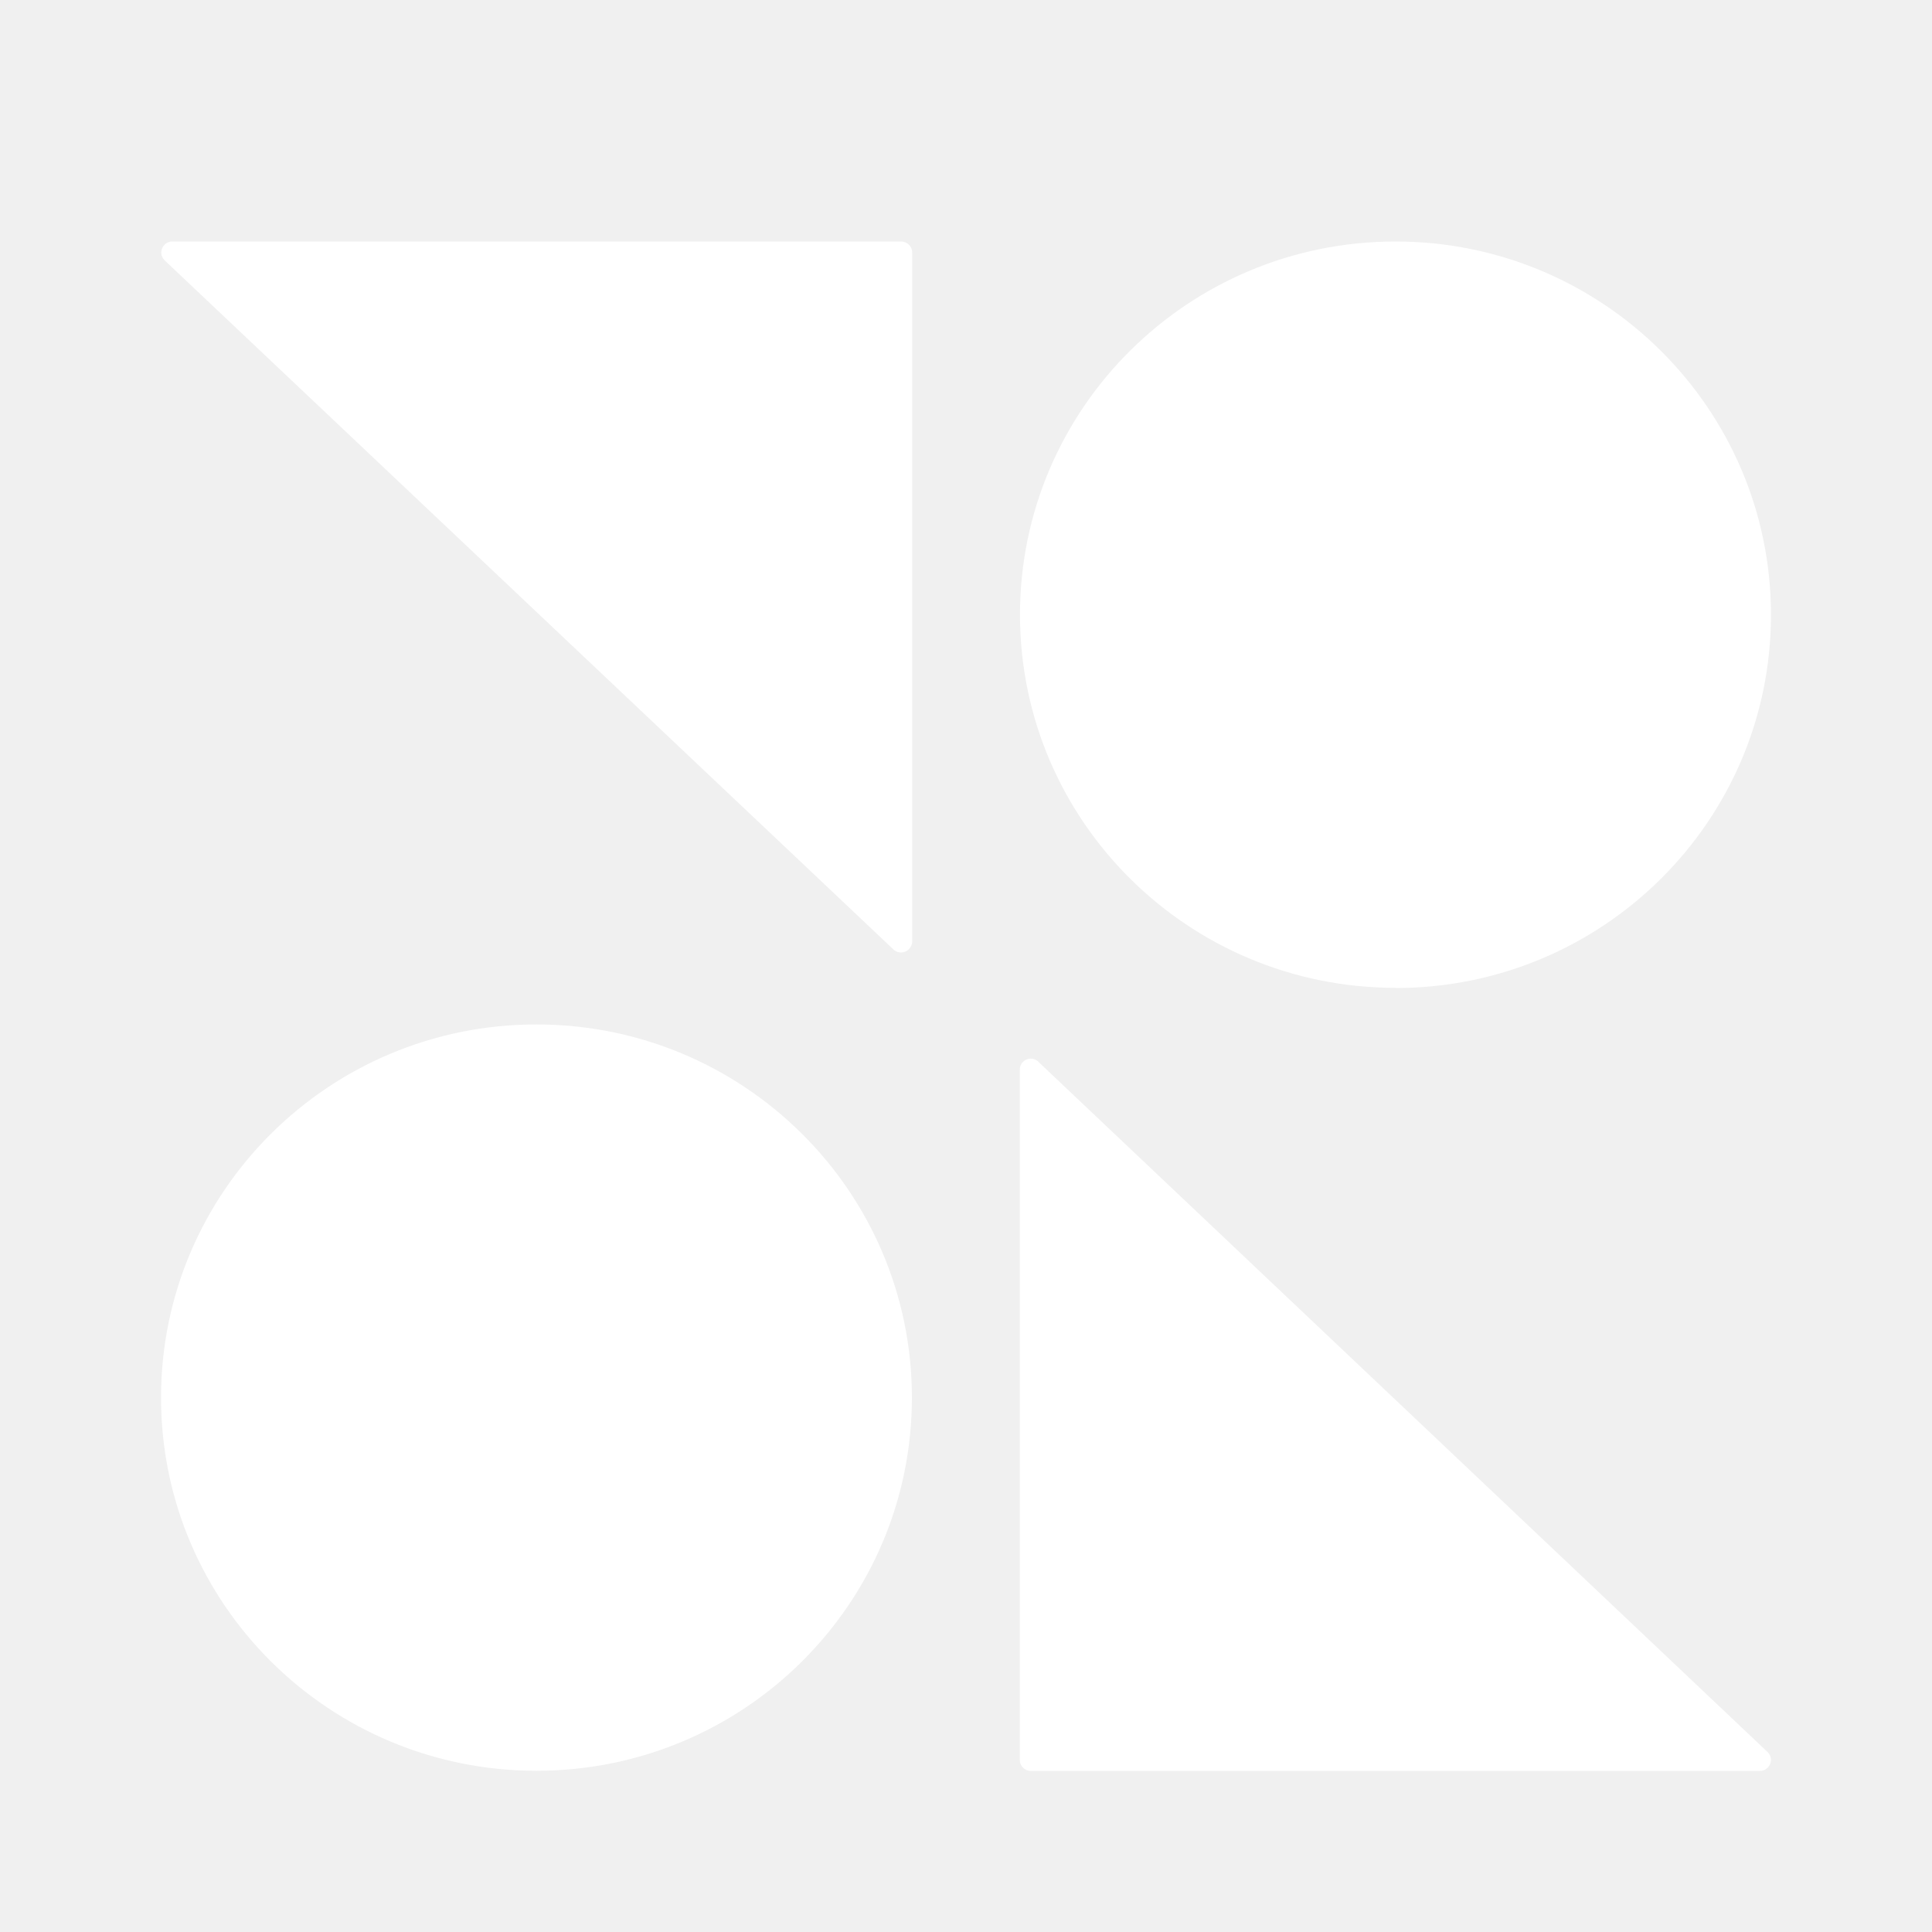
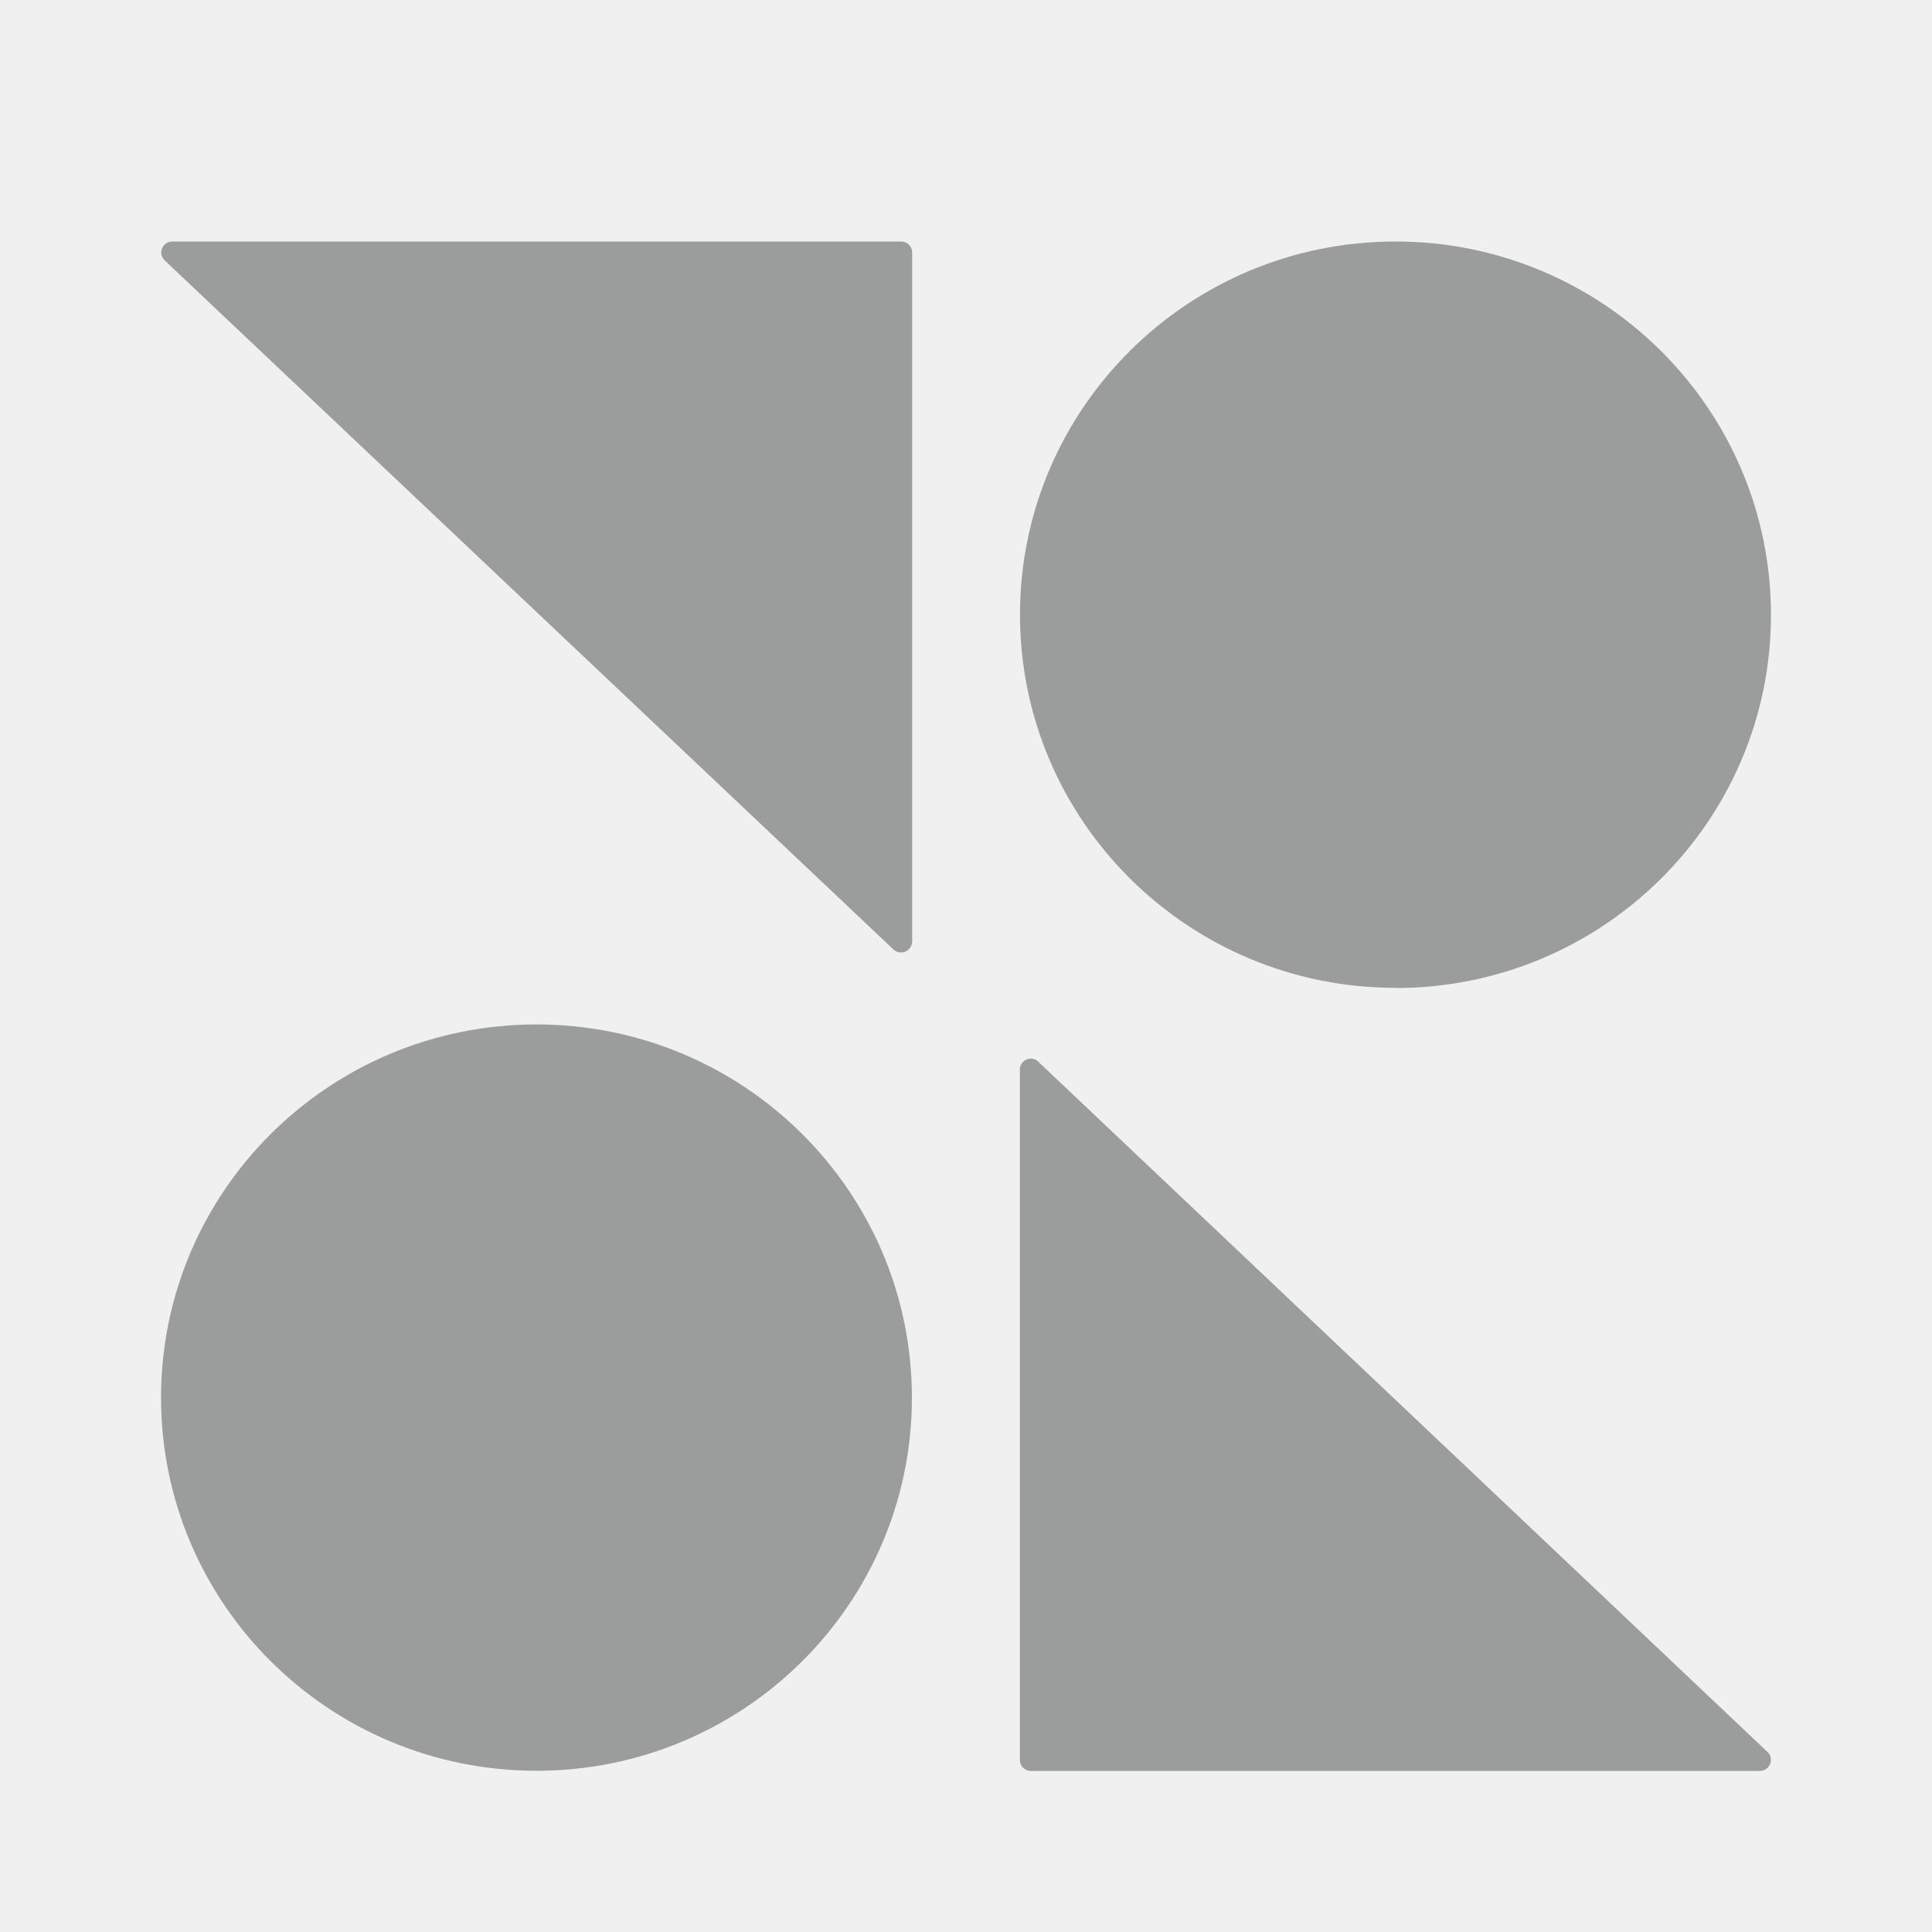
<svg xmlns="http://www.w3.org/2000/svg" width="20" height="20" viewBox="0 0 20 20" fill="none">
-   <path d="M14.446 10.228C16.592 10.228 18.333 8.498 18.333 6.365C18.333 4.232 16.592 2.5 14.446 2.5C12.3 2.5 10.559 4.23 10.559 6.363C10.559 8.496 12.3 10.226 14.446 10.226V10.228Z" fill="white" />
-   <path d="M5.553 18.331C7.7 18.331 9.44 16.602 9.44 14.468C9.44 12.335 7.7 10.605 5.553 10.605C3.407 10.605 1.667 12.335 1.667 14.468C1.667 16.602 3.407 18.331 5.553 18.331Z" fill="white" />
-   <path d="M9.328 2.5H1.781C1.719 2.5 1.669 2.554 1.669 2.616C1.669 2.644 1.682 2.671 1.702 2.693L9.249 9.829C9.294 9.872 9.367 9.87 9.41 9.825C9.43 9.804 9.441 9.778 9.443 9.75V2.614C9.443 2.551 9.391 2.5 9.328 2.5Z" fill="white" />
-   <path d="M10.76 11.002C10.722 10.953 10.648 10.944 10.601 10.983C10.57 11.006 10.555 11.043 10.557 11.081V18.22C10.557 18.282 10.609 18.333 10.672 18.333H18.217C18.279 18.333 18.331 18.284 18.333 18.22C18.333 18.19 18.323 18.162 18.301 18.14L10.76 11.002Z" fill="white" />
+   <path d="M14.446 10.228C16.592 10.228 18.333 8.498 18.333 6.365C18.333 4.232 16.592 2.5 14.446 2.5C12.3 2.5 10.559 4.23 10.559 6.363C10.559 8.496 12.3 10.226 14.446 10.226V10.228Z" fill="#9B9C9C" />
+   <path d="M5.553 18.331C7.7 18.331 9.44 16.602 9.44 14.468C9.44 12.335 7.7 10.605 5.553 10.605C3.407 10.605 1.667 12.335 1.667 14.468C1.667 16.602 3.407 18.331 5.553 18.331Z" fill="#9B9C9C" />
+   <path d="M9.328 2.5H1.781C1.719 2.5 1.669 2.554 1.669 2.616C1.669 2.644 1.682 2.671 1.702 2.693L9.249 9.829C9.294 9.872 9.367 9.87 9.41 9.825C9.43 9.804 9.441 9.778 9.443 9.75V2.614C9.443 2.551 9.391 2.5 9.328 2.5Z" fill="#9B9C9C" />
+   <path d="M10.76 11.002C10.722 10.953 10.648 10.944 10.601 10.983C10.57 11.006 10.555 11.043 10.558 11.081V18.22C10.558 18.282 10.609 18.333 10.672 18.333H18.217C18.279 18.333 18.331 18.284 18.333 18.22C18.333 18.19 18.323 18.162 18.301 18.14L10.76 11.002Z" fill="#9B9C9C" />
</svg>
